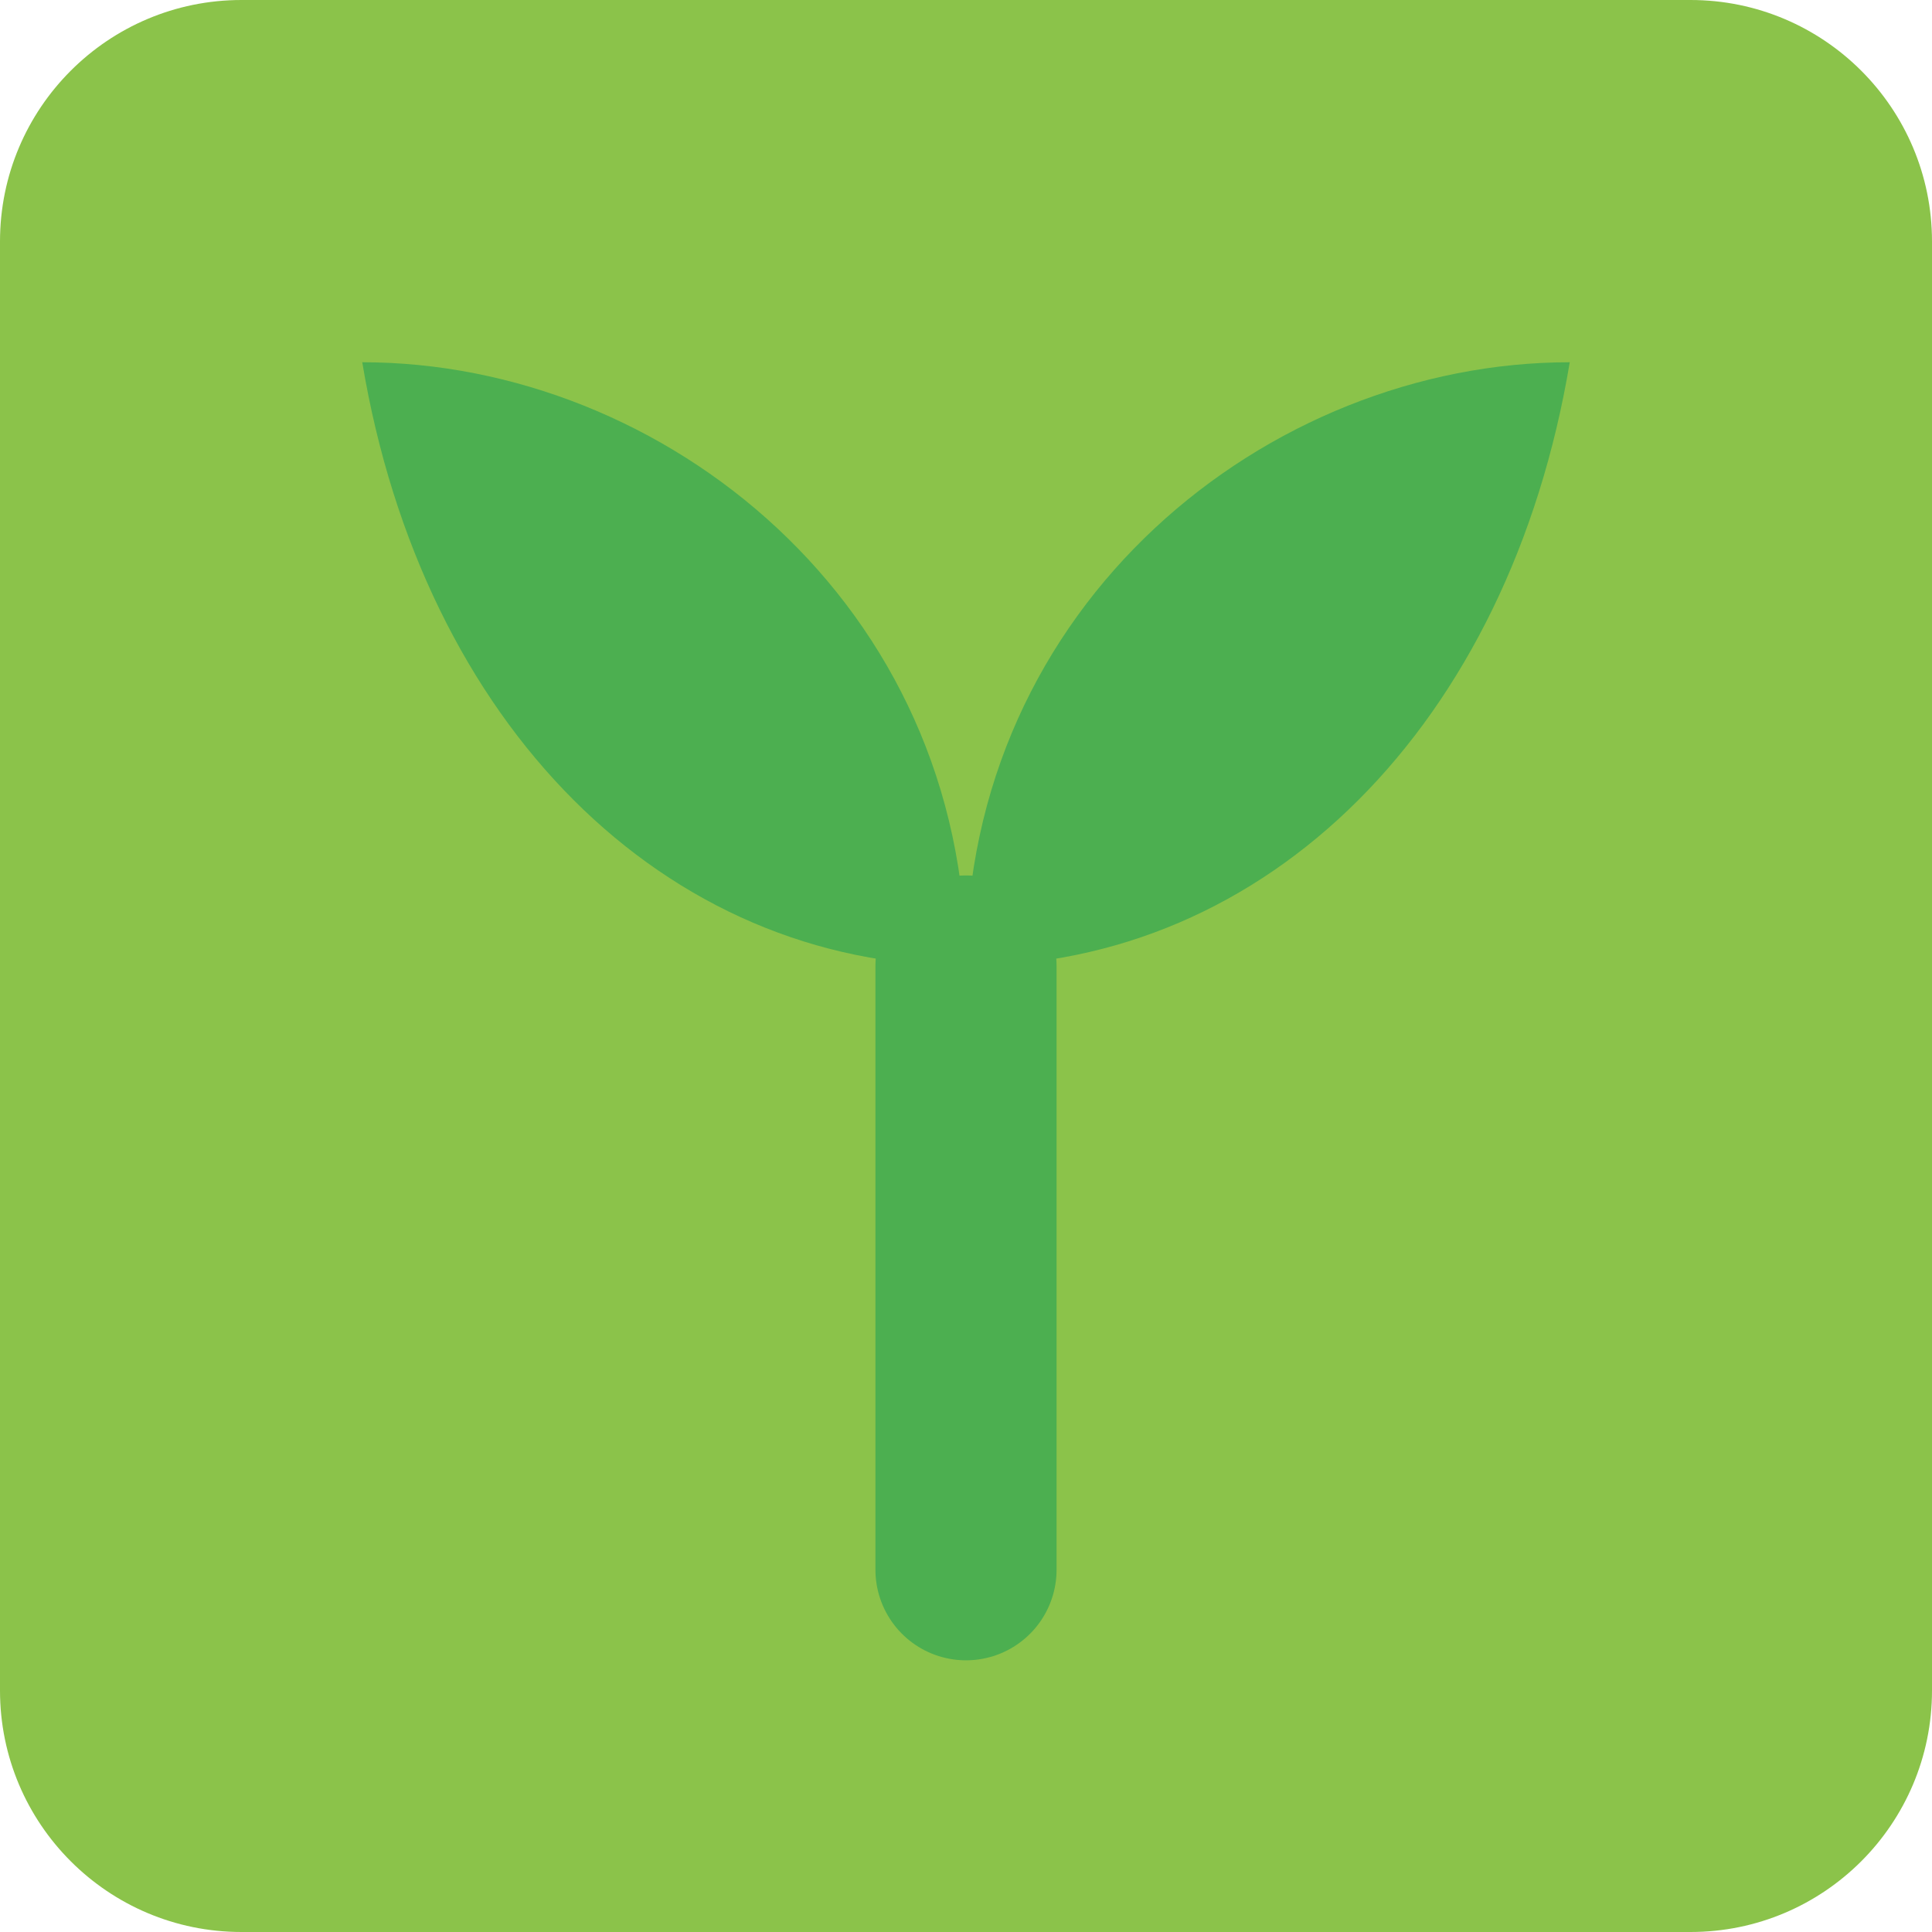
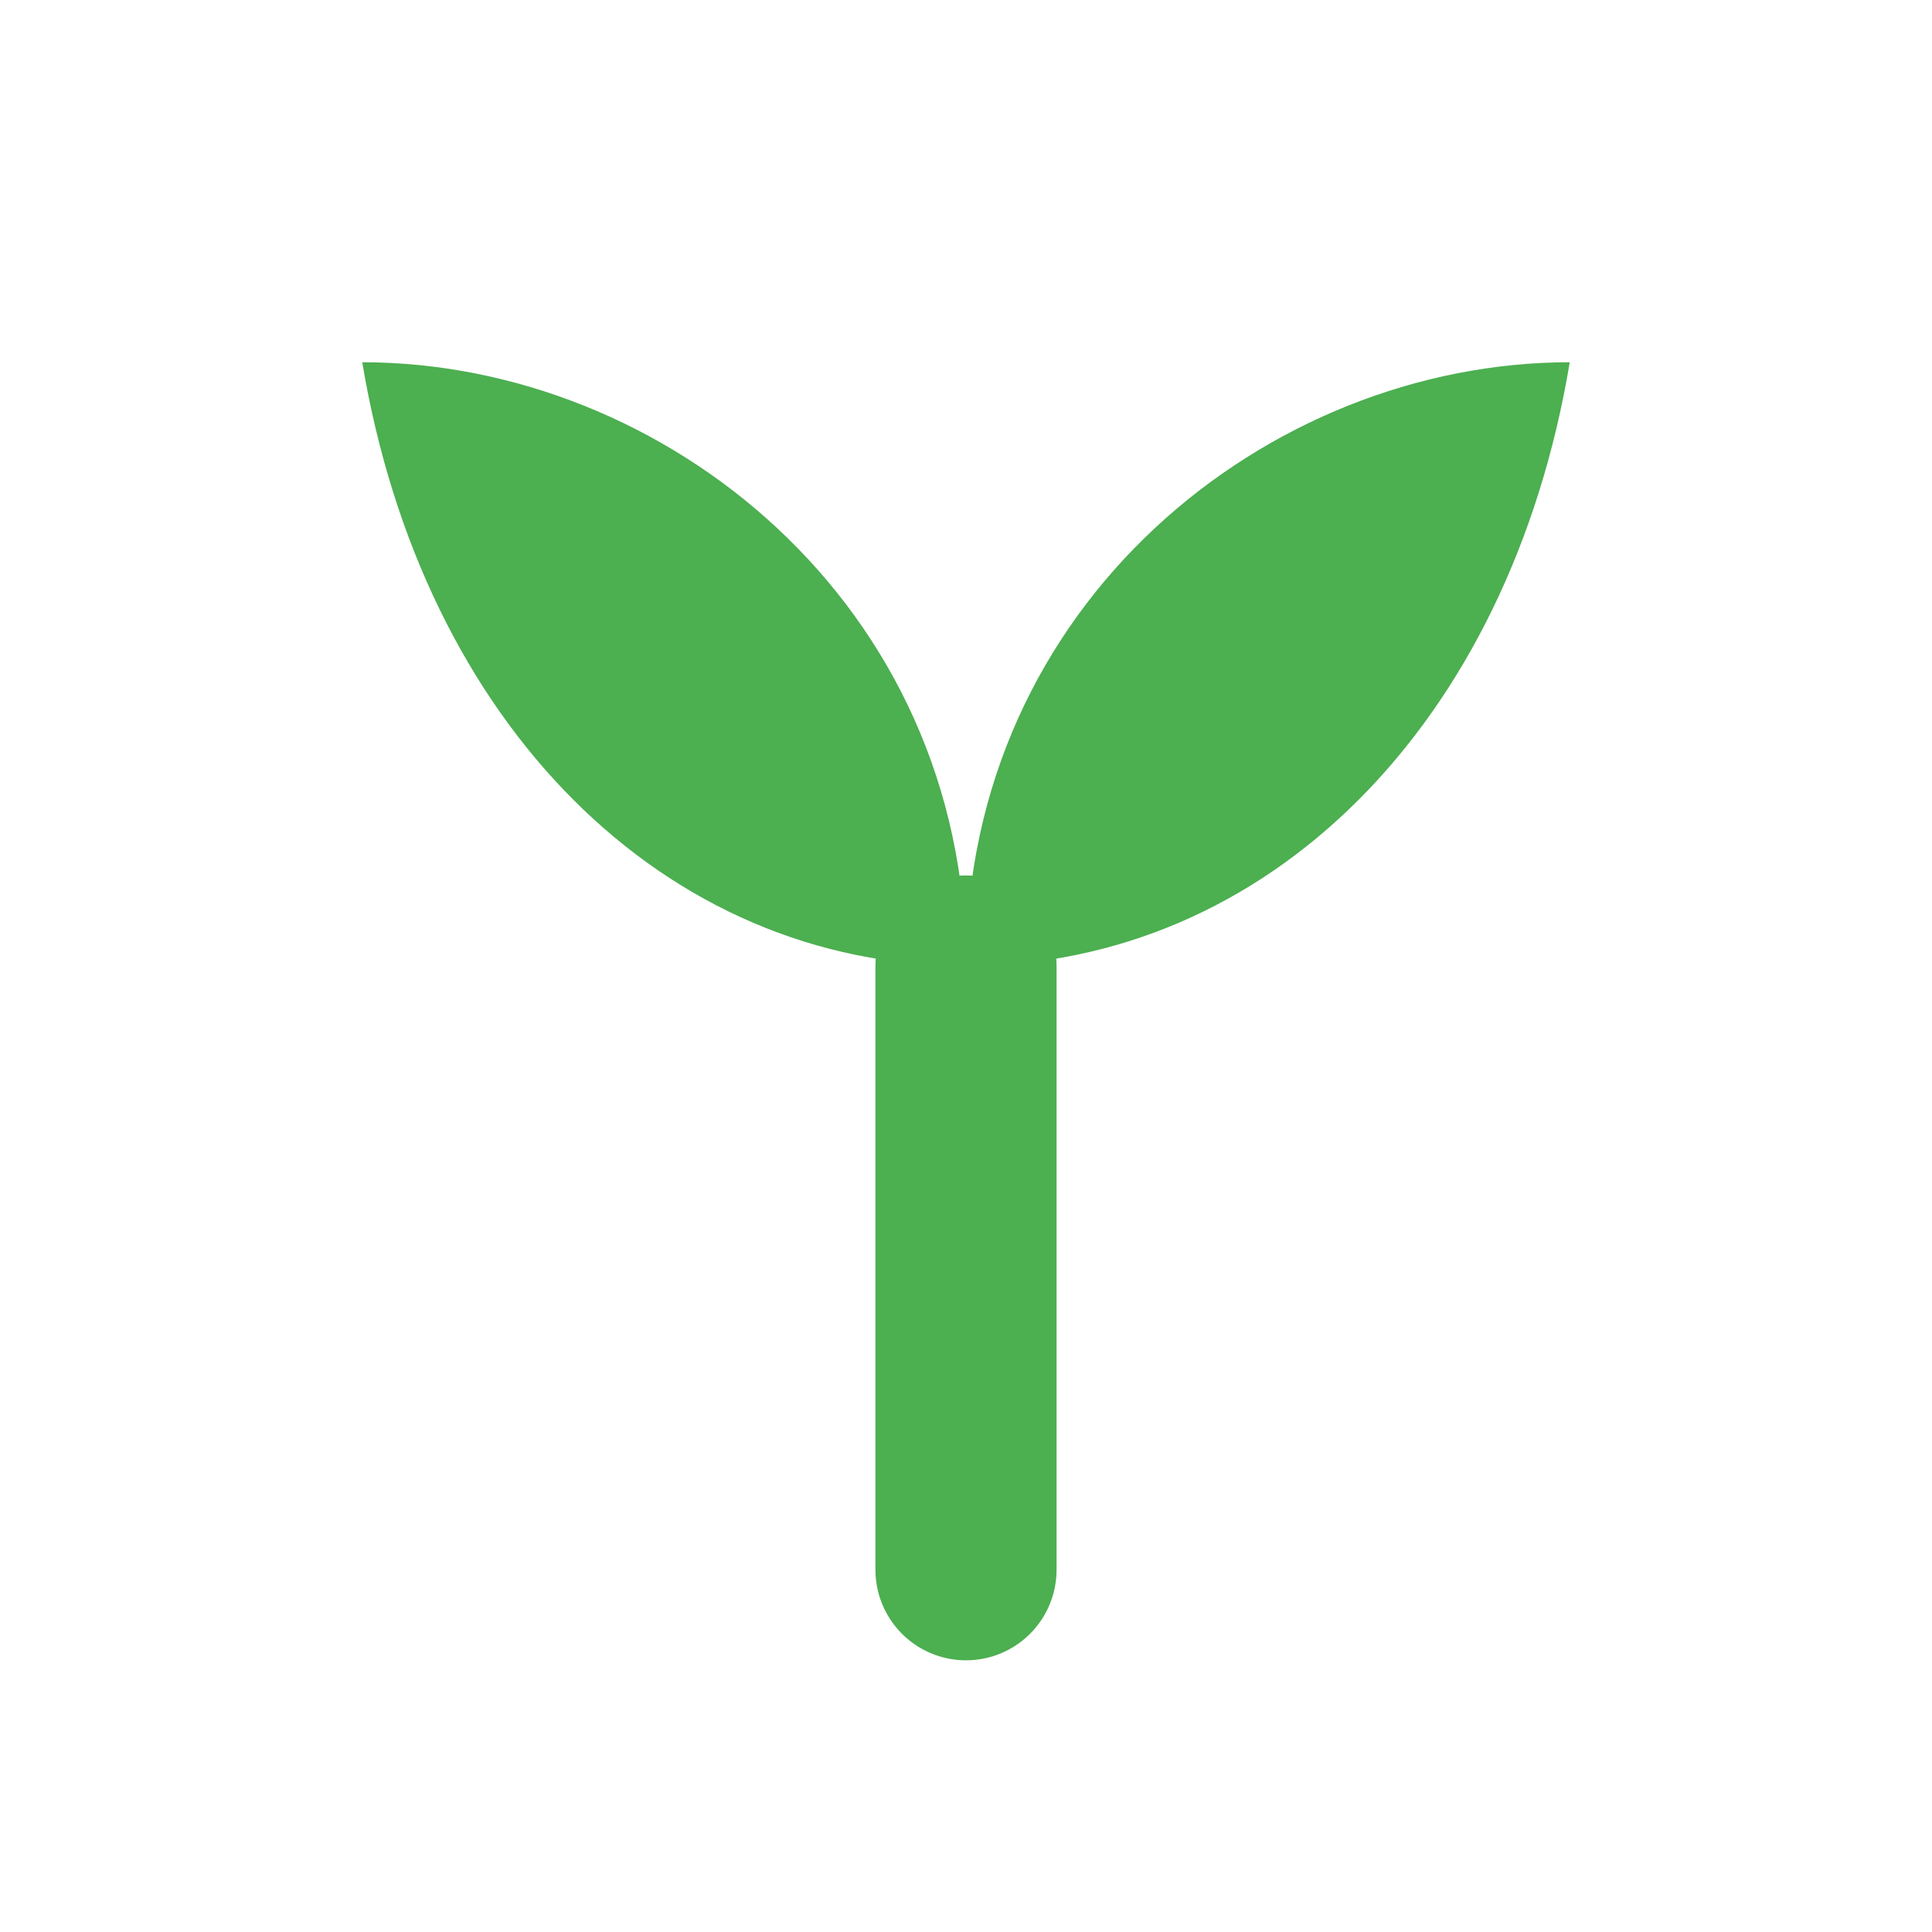
<svg xmlns="http://www.w3.org/2000/svg" viewBox="0 0 16 16">
-   <rect width="16" height="16" rx="2" ry="2" fill="#8bc34a" />
  <path d="M8 8c0-3 2.5-5 5-5-0.5 3-2.5 5-5 5zM8 8c0-3-2.5-5-5-5 0.5 3 2.5 5 5 5z" fill="#4caf50" />
  <path d="M8 8v5" stroke="#4caf50" stroke-width="1.5" stroke-linecap="round" />
</svg>
